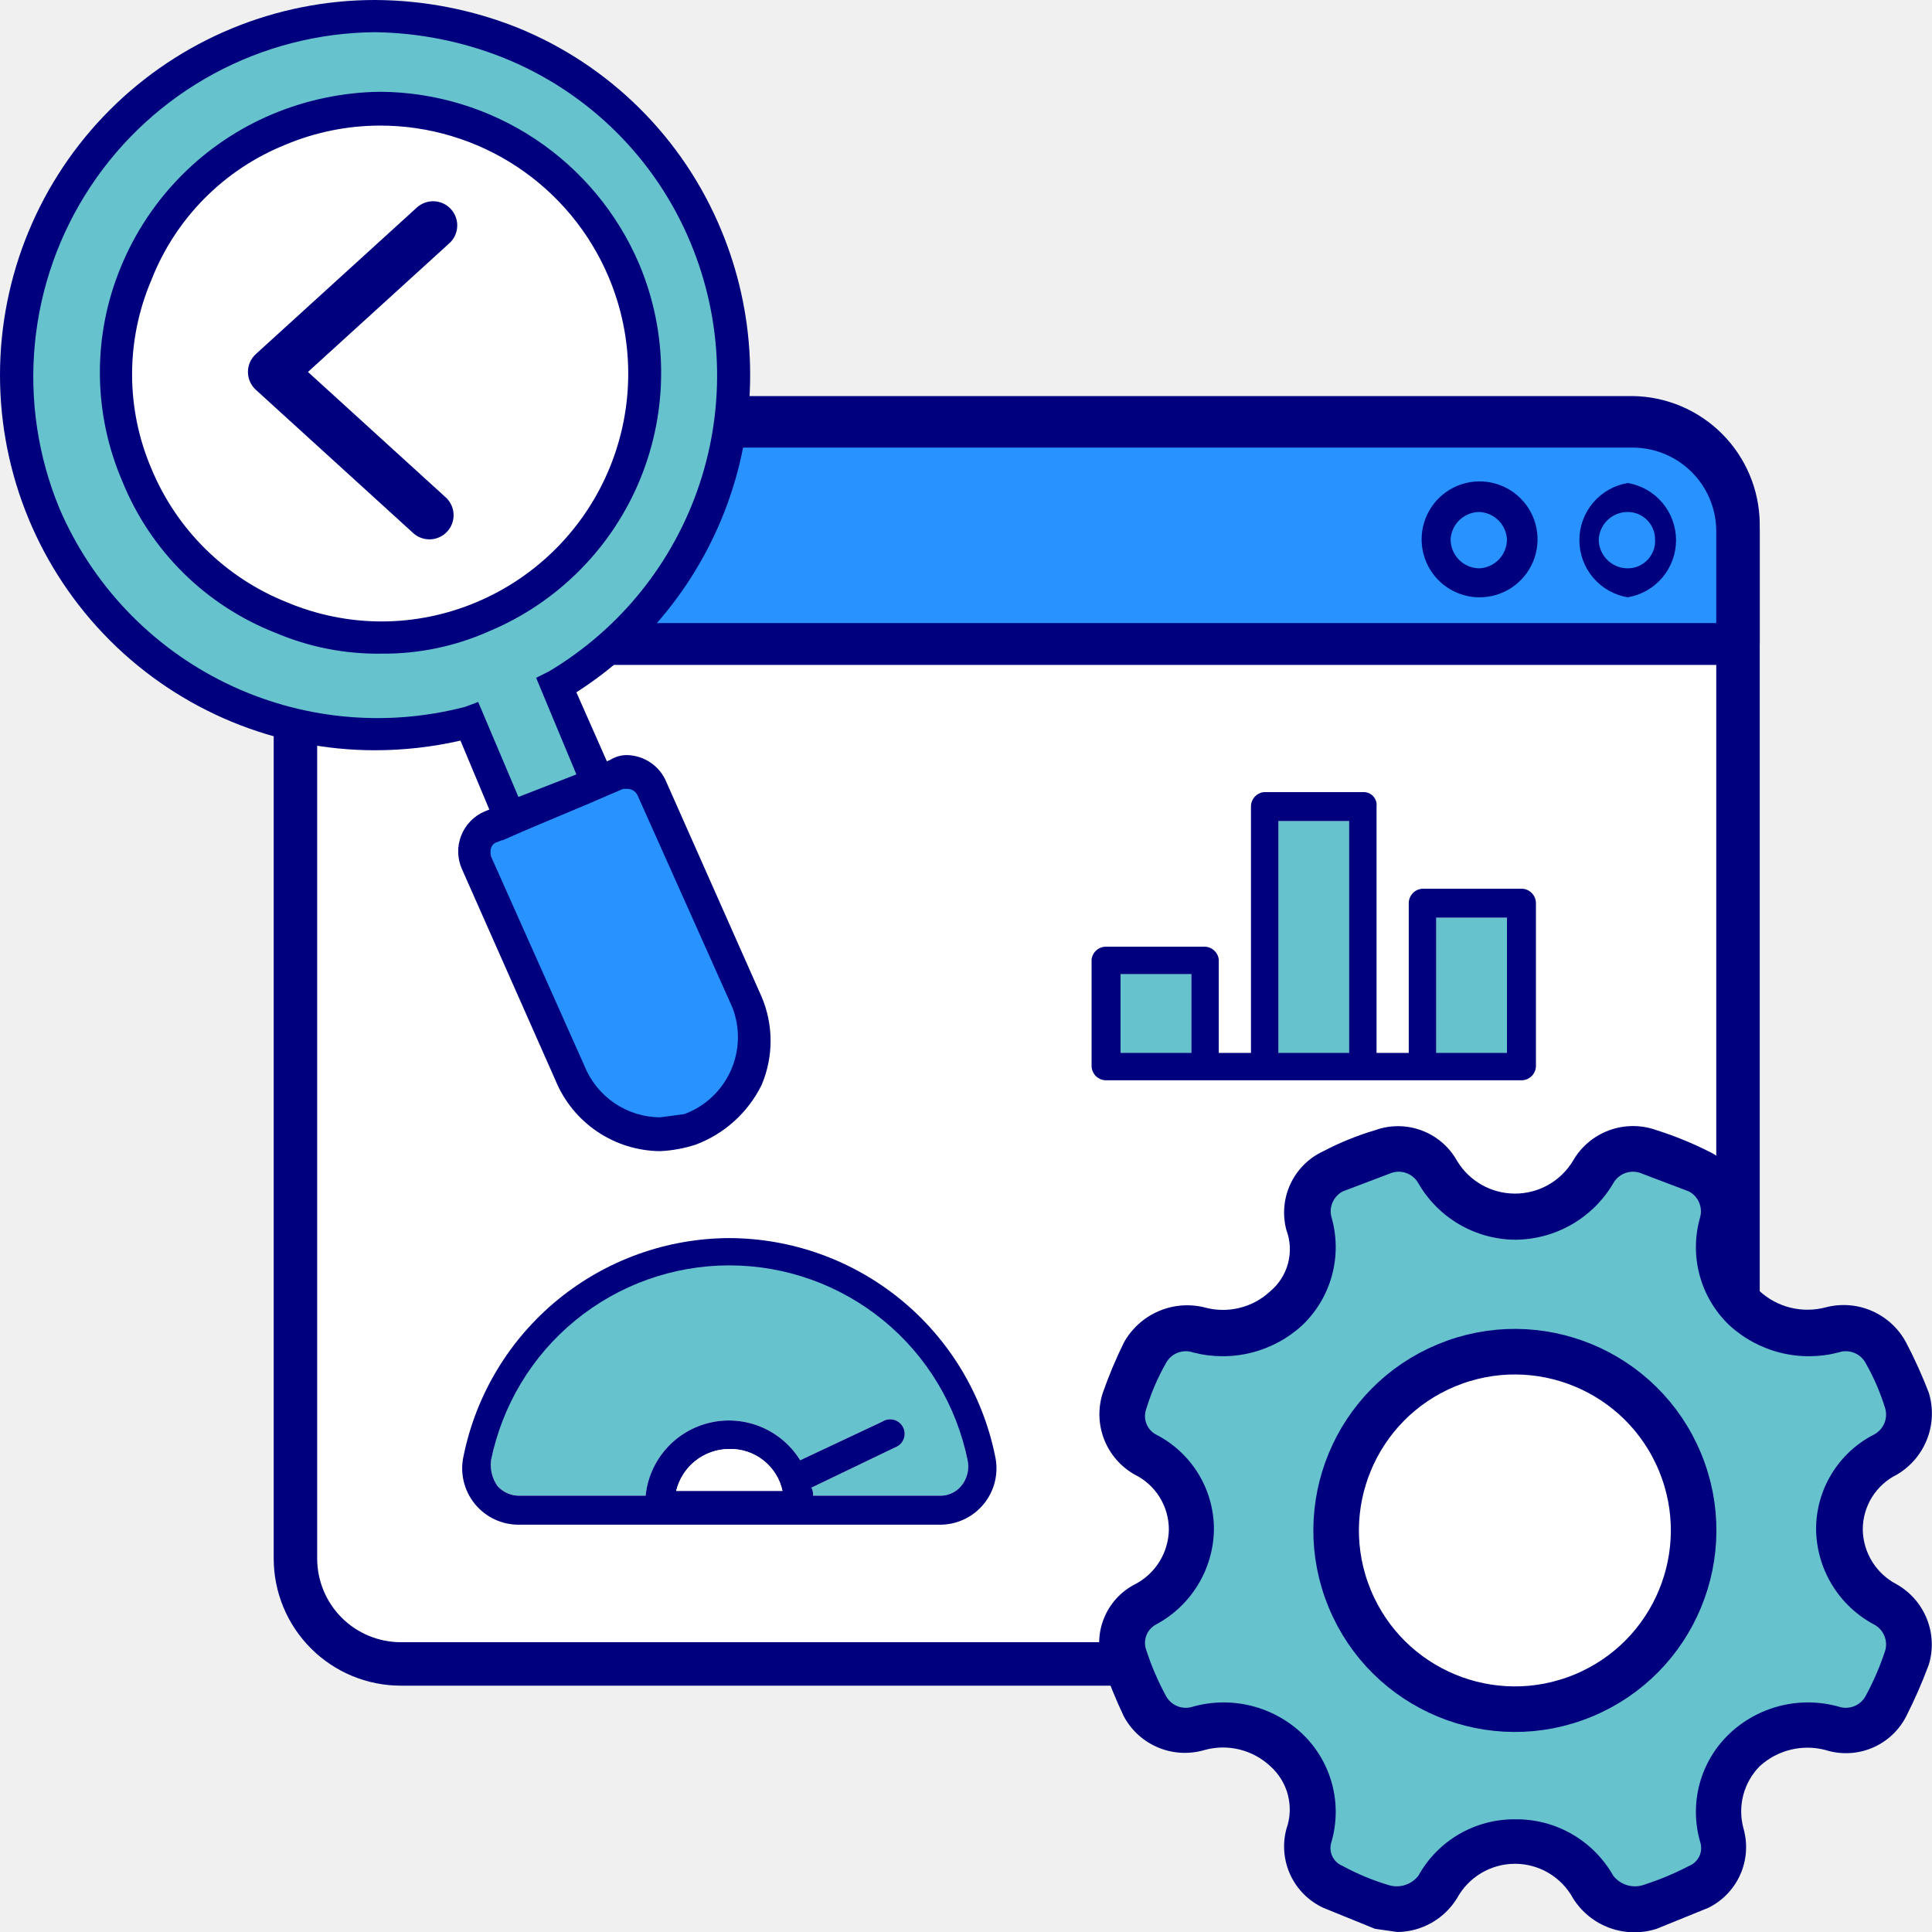
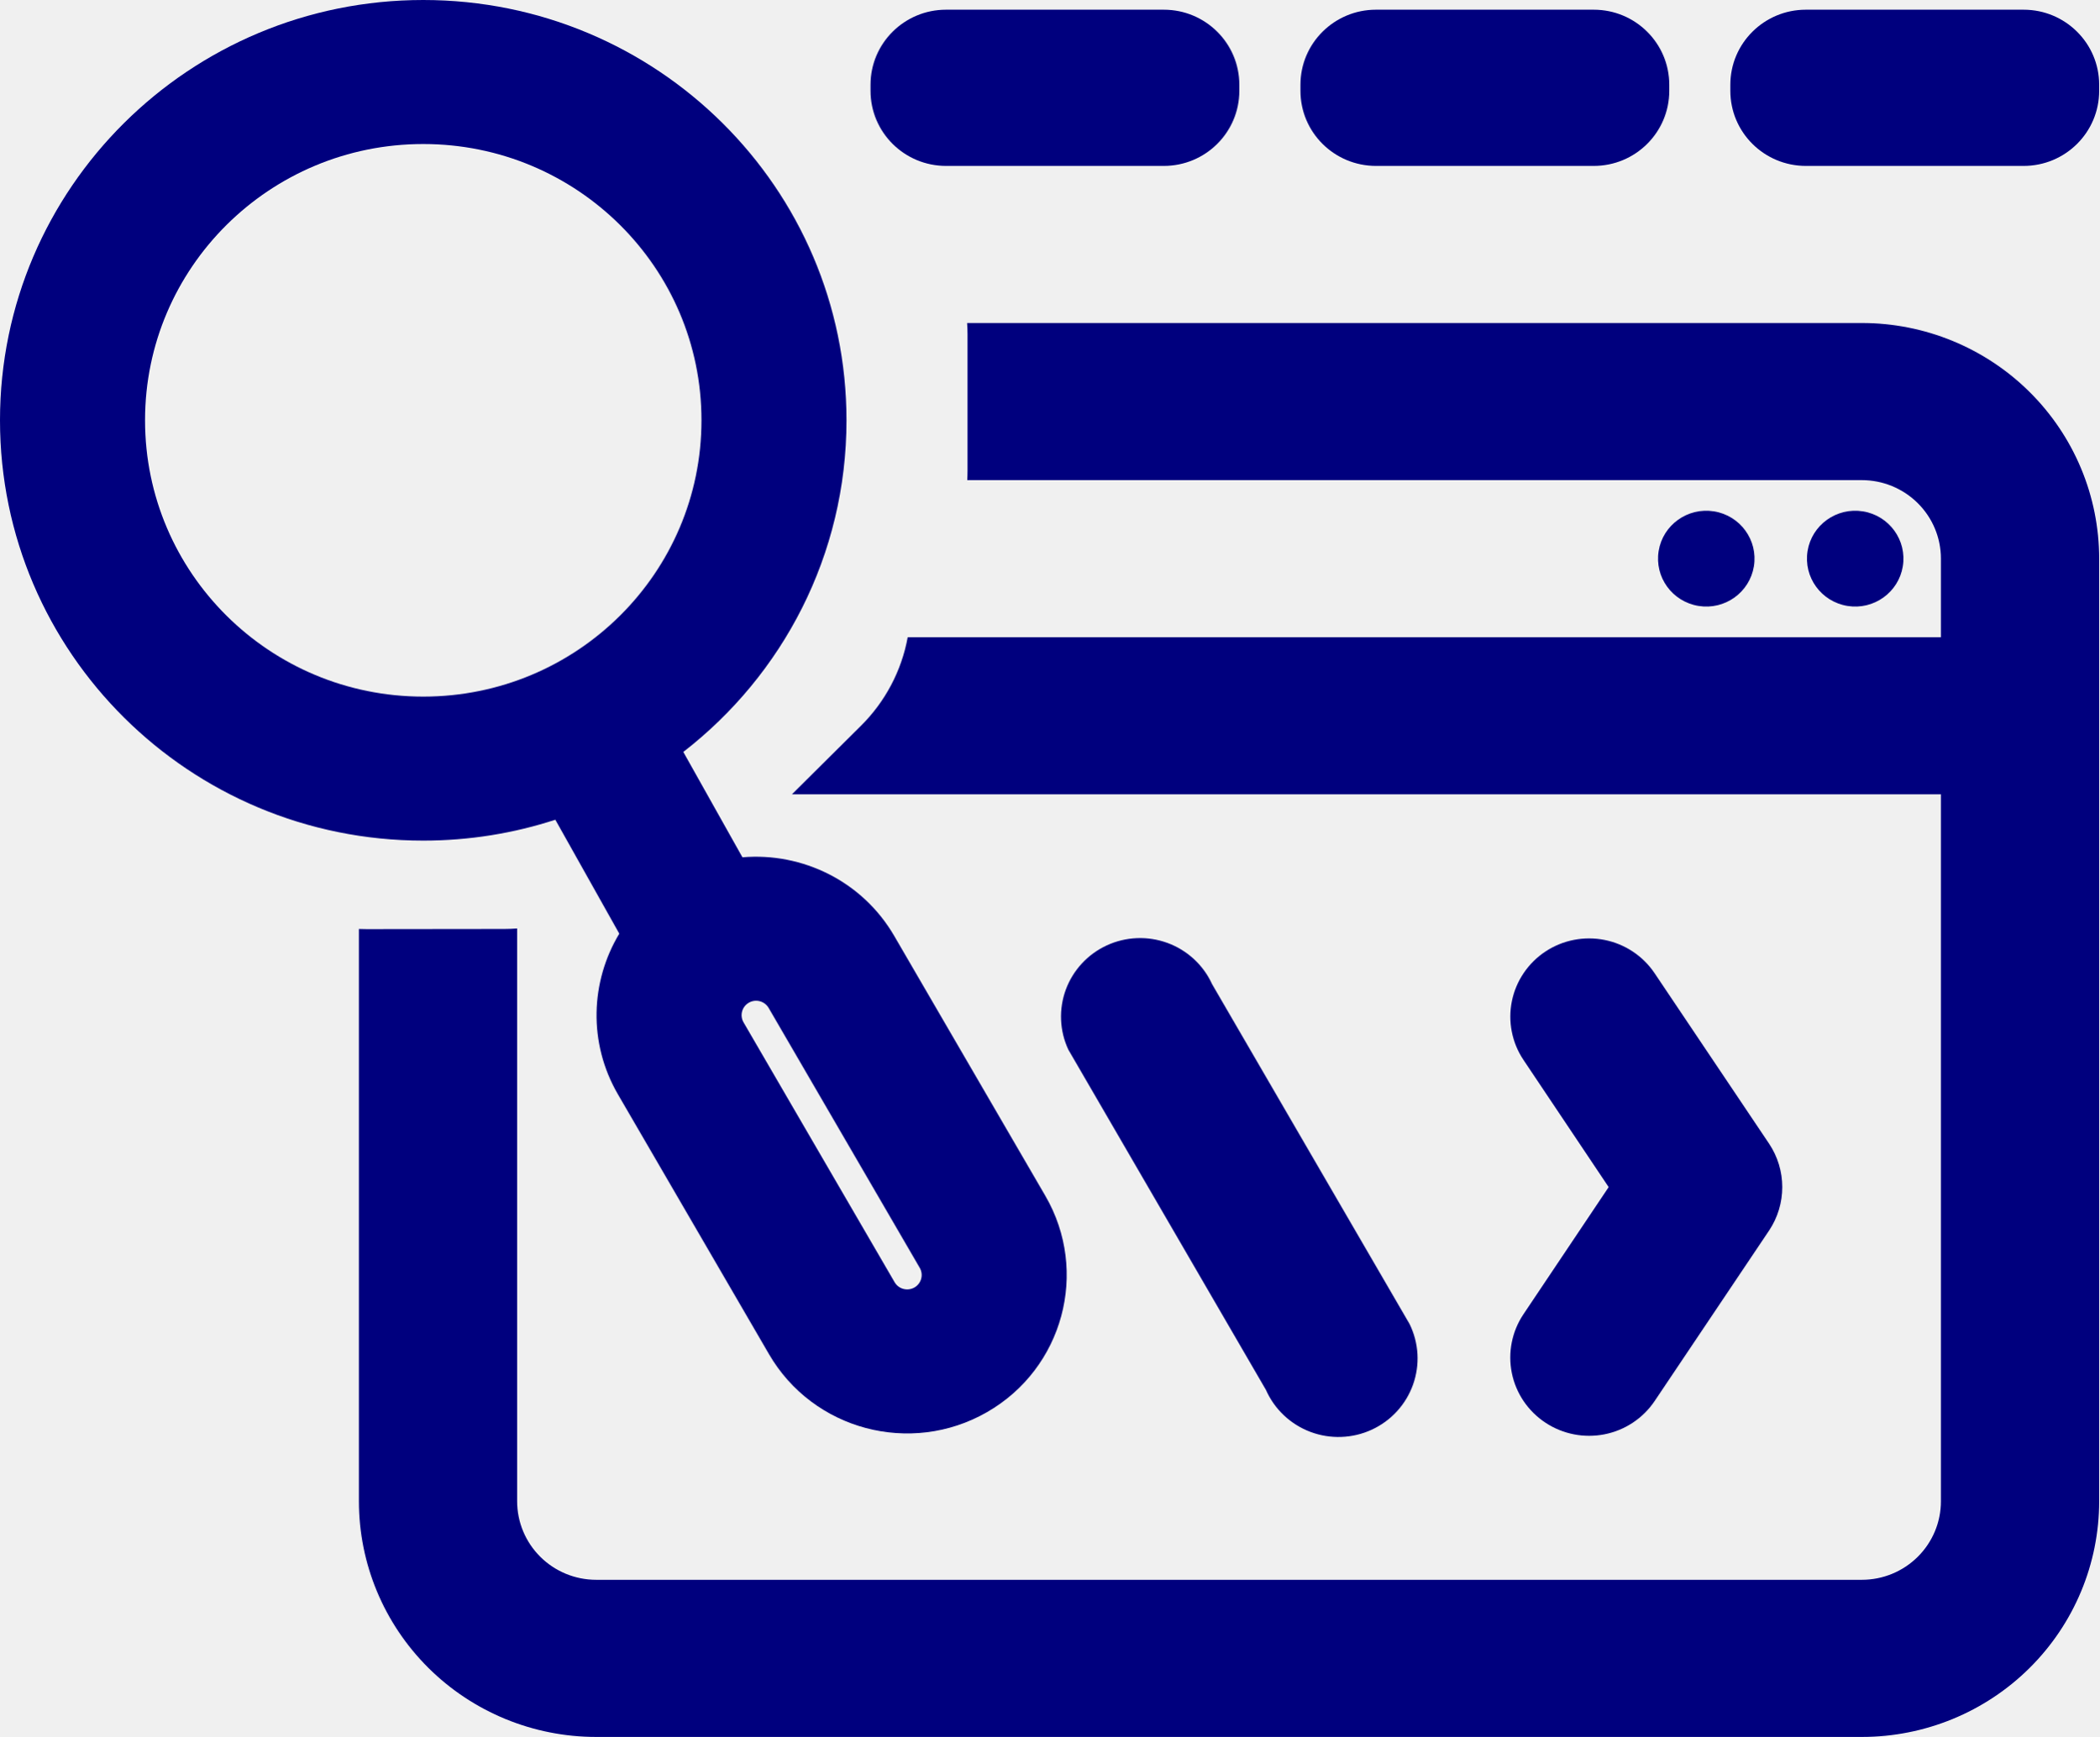
- <svg xmlns="http://www.w3.org/2000/svg" width="120" height="120" viewBox="0 0 120 120" fill="none">
-   <g clip-path="url(#clip0_1559_2990)">
-     <path d="M107.9 96.9V32.5C107.9 30.776 107.215 29.123 105.996 27.904C104.777 26.685 103.124 26 101.4 26H24.9C23.167 26 21.503 26.681 20.268 27.898C19.033 29.114 18.326 30.767 18.3 32.5V96.8C18.326 98.533 19.033 100.186 20.268 101.402C21.503 102.619 23.167 103.3 24.9 103.3H101.5C103.197 103.3 104.825 102.626 106.025 101.425C107.226 100.225 107.9 98.597 107.9 96.9Z" fill="white" />
-     <path d="M101.5 104.7H24.9C22.805 104.7 20.795 103.867 19.314 102.386C17.832 100.904 17 98.895 17 96.8V32.5C17 30.404 17.832 28.395 19.314 26.913C20.795 25.432 22.805 24.6 24.9 24.6H101.4C103.487 24.625 105.482 25.466 106.957 26.942C108.433 28.418 109.274 30.413 109.3 32.5V96.9C109.3 98.968 108.478 100.952 107.015 102.415C105.553 103.878 103.569 104.7 101.5 104.7ZM24.9 27.3C23.521 27.3 22.198 27.848 21.223 28.823C20.248 29.798 19.7 31.12 19.7 32.5V96.8C19.7 98.179 20.248 99.501 21.223 100.477C22.198 101.452 23.521 102 24.9 102H101.5C102.853 102 104.15 101.462 105.106 100.506C106.063 99.549 106.6 98.252 106.6 96.9V32.5C106.6 31.12 106.052 29.798 105.077 28.823C104.102 27.848 102.779 27.3 101.4 27.3H24.9Z" fill="#00007E" />
-     <path d="M18.3 40H107.9V32.9C107.9 31.177 107.215 29.523 105.996 28.304C104.777 27.085 103.124 26.4 101.4 26.4H24.9C23.167 26.4 21.503 27.082 20.268 28.298C19.033 29.514 18.326 31.167 18.3 32.9V40Z" fill="#2892FF" />
-     <path d="M107.9 41.3H18.3C17.955 41.3 17.625 41.163 17.381 40.919C17.137 40.676 17 40.345 17 40V32.9C17 31.867 17.205 30.845 17.603 29.892C18.001 28.939 18.585 28.075 19.32 27.349C20.055 26.623 20.926 26.051 21.884 25.665C22.842 25.279 23.867 25.087 24.9 25.1H101.4C103.478 25.1 105.472 25.919 106.951 27.379C108.43 28.839 109.274 30.822 109.3 32.9V40C109.275 40.354 109.116 40.685 108.856 40.926C108.596 41.167 108.255 41.301 107.9 41.3ZM19.7 38.7H106.6V32.9C106.574 31.538 106.014 30.241 105.042 29.288C104.07 28.334 102.762 27.8 101.4 27.8H24.9C24.222 27.787 23.548 27.909 22.918 28.159C22.287 28.41 21.713 28.783 21.229 29.258C20.745 29.733 20.36 30.3 20.098 30.925C19.835 31.551 19.7 32.222 19.7 32.9V38.7Z" fill="#00007E" />
-     <path d="M101.1 37.1C101.939 36.959 102.701 36.525 103.251 35.875C103.8 35.225 104.102 34.401 104.102 33.55C104.102 32.699 103.8 31.875 103.251 31.225C102.701 30.576 101.939 30.141 101.1 30C100.26 30.141 99.498 30.576 98.949 31.225C98.399 31.875 98.098 32.699 98.098 33.55C98.098 34.401 98.399 35.225 98.949 35.875C99.498 36.525 100.26 36.959 101.1 37.1ZM101.1 31.8C101.551 31.8 101.983 31.979 102.302 32.298C102.621 32.617 102.8 33.049 102.8 33.5C102.813 33.731 102.78 33.963 102.7 34.181C102.621 34.399 102.498 34.599 102.339 34.767C102.179 34.936 101.987 35.07 101.774 35.162C101.561 35.253 101.332 35.3 101.1 35.3C100.622 35.3 100.165 35.11 99.827 34.773C99.489 34.435 99.3 33.977 99.3 33.5C99.325 33.04 99.526 32.608 99.861 32.291C100.196 31.975 100.639 31.799 101.1 31.8Z" fill="#00007E" />
-     <path d="M91.9 37.1C92.612 37.1 93.308 36.889 93.9 36.494C94.492 36.098 94.953 35.536 95.226 34.878C95.498 34.22 95.57 33.496 95.431 32.798C95.292 32.1 94.949 31.458 94.445 30.955C93.942 30.451 93.3 30.108 92.602 29.97C91.904 29.831 91.18 29.902 90.522 30.174C89.864 30.447 89.302 30.908 88.906 31.5C88.511 32.092 88.3 32.788 88.3 33.5C88.3 33.973 88.393 34.441 88.574 34.878C88.755 35.315 89.02 35.712 89.354 36.046C89.689 36.38 90.085 36.645 90.522 36.826C90.959 37.007 91.427 37.1 91.9 37.1ZM91.9 31.8C92.343 31.824 92.761 32.011 93.075 32.325C93.389 32.639 93.576 33.057 93.6 33.5C93.6 33.961 93.425 34.404 93.108 34.739C92.792 35.074 92.36 35.275 91.9 35.3C91.422 35.3 90.965 35.111 90.627 34.773C90.289 34.436 90.1 33.978 90.1 33.5C90.125 33.041 90.326 32.608 90.661 32.292C90.996 31.976 91.439 31.8 91.9 31.8Z" fill="#00007E" />
-     <path d="M74 60H69V66H74V60Z" fill="#66C3CD" />
-     <path d="M84 51H79V66H84V51Z" fill="#66C3CD" />
-     <path d="M94 57H89V66H94V57Z" fill="#66C3CD" />
-     <path d="M68.7 67.099H94.5C94.739 67.099 94.967 67.004 95.136 66.836C95.305 66.667 95.4 66.438 95.4 66.199V56.099C95.4 55.861 95.305 55.632 95.136 55.463C94.967 55.294 94.739 55.199 94.5 55.199H88.4C88.161 55.199 87.932 55.294 87.763 55.463C87.595 55.632 87.5 55.861 87.5 56.099V65.399H85.5V50.099C85.514 49.986 85.504 49.871 85.47 49.762C85.436 49.653 85.38 49.553 85.304 49.468C85.228 49.383 85.135 49.314 85.031 49.268C84.927 49.222 84.814 49.198 84.7 49.199H78.5C78.279 49.224 78.075 49.33 77.927 49.496C77.779 49.662 77.698 49.877 77.7 50.099V65.399H75.7V59.599C75.675 59.378 75.57 59.174 75.403 59.027C75.237 58.879 75.022 58.798 74.8 58.799H68.7C68.478 58.798 68.263 58.879 68.096 59.027C67.93 59.174 67.825 59.378 67.8 59.599V66.199C67.8 66.438 67.895 66.667 68.063 66.836C68.232 67.004 68.461 67.099 68.7 67.099ZM74 65.399H69.6V60.499H74V65.399ZM83.8 50.999V65.399H79.4V50.999H83.8ZM93.6 56.999V65.399H89.2V56.999H93.6Z" fill="#00007E" />
-     <path d="M45.501 77.5C42.04 77.532 37.688 79.32 35.001 81.5C32.312 83.68 31.247 87.32 30.5 90.699C30.431 91.264 30.574 91.834 30.9 92.299C31.076 92.496 31.292 92.651 31.534 92.755C31.776 92.858 32.037 92.908 32.3 92.899H40.1C40.211 91.818 40.657 90.799 41.377 89.984C42.096 89.17 43.053 88.602 44.112 88.359C45.171 88.116 46.28 88.211 47.282 88.631C48.285 89.051 49.13 89.774 49.7 90.699L54.8 88.299C54.907 88.23 55.026 88.185 55.151 88.165C55.276 88.146 55.404 88.153 55.526 88.186C55.649 88.219 55.763 88.278 55.86 88.358C55.958 88.439 56.038 88.539 56.095 88.652C56.151 88.765 56.184 88.889 56.189 89.016C56.194 89.142 56.173 89.269 56.127 89.386C56.08 89.504 56.009 89.61 55.918 89.699C55.828 89.787 55.719 89.856 55.6 89.899L50.4 92.399C50.481 92.553 50.516 92.726 50.5 92.899H58.3C58.564 92.915 58.828 92.869 59.071 92.765C59.314 92.661 59.53 92.501 59.7 92.299C59.883 92.08 60.014 91.822 60.083 91.545C60.152 91.268 60.158 90.979 60.1 90.699C59.354 87.32 58.606 84.18 55.918 82C53.23 79.82 48.961 77.532 45.501 77.5Z" fill="#66C3CD" />
-     <path d="M45.3 76.9C41.417 76.913 37.658 78.262 34.653 80.72C31.648 83.179 29.581 86.597 28.8 90.4C28.677 90.922 28.676 91.464 28.796 91.986C28.916 92.508 29.154 92.996 29.493 93.411C29.831 93.826 30.26 94.159 30.746 94.382C31.233 94.606 31.765 94.715 32.3 94.7H58.3C58.835 94.715 59.367 94.606 59.854 94.382C60.34 94.159 60.769 93.826 61.107 93.411C61.446 92.996 61.684 92.508 61.804 91.986C61.924 91.464 61.923 90.922 61.8 90.4C61.019 86.597 58.952 83.179 55.947 80.72C52.942 78.262 49.182 76.913 45.3 76.9ZM59.7 92.3C59.529 92.502 59.314 92.662 59.071 92.766C58.828 92.87 58.564 92.916 58.3 92.9H50.5C50.516 92.728 50.481 92.554 50.4 92.4L55.6 89.9C55.719 89.857 55.827 89.788 55.918 89.7C56.008 89.612 56.079 89.505 56.126 89.387C56.173 89.27 56.194 89.143 56.189 89.017C56.183 88.89 56.151 88.766 56.094 88.653C56.038 88.54 55.958 88.44 55.86 88.36C55.762 88.279 55.648 88.221 55.526 88.187C55.404 88.154 55.276 88.147 55.151 88.166C55.026 88.186 54.906 88.231 54.8 88.3L49.7 90.7C49.13 89.775 48.284 89.052 47.282 88.632C46.279 88.212 45.171 88.117 44.111 88.36C43.052 88.603 42.096 89.171 41.376 89.986C40.657 90.8 40.21 91.819 40.1 92.9H32.3C32.037 92.909 31.775 92.859 31.533 92.756C31.291 92.652 31.075 92.497 30.9 92.3C30.573 91.835 30.431 91.265 30.5 90.7C31.191 87.285 33.042 84.213 35.74 82.007C38.438 79.801 41.815 78.595 45.3 78.595C48.785 78.595 52.162 79.801 54.86 82.007C57.557 84.213 59.409 87.285 60.1 90.7C60.158 90.98 60.152 91.269 60.083 91.546C60.013 91.823 59.883 92.081 59.7 92.3ZM48.6 92.6H42C42.179 91.86 42.602 91.201 43.2 90.73C43.799 90.258 44.538 90.001 45.3 90C46.066 89.983 46.815 90.233 47.417 90.707C48.019 91.182 48.438 91.851 48.6 92.6Z" fill="#00007E" />
-     <path d="M45.3 90.001C44.538 90.002 43.799 90.259 43.2 90.73C42.602 91.202 42.179 91.86 42 92.601H48.6C48.438 91.852 48.019 91.182 47.417 90.708C46.815 90.233 46.066 89.983 45.3 90.001Z" fill="white" />
-     <path d="M23.3 45.6C35.616 45.6 45.6 35.616 45.6 23.3C45.6 10.984 35.616 1 23.3 1C10.984 1 1 10.984 1 23.3C1 35.616 10.984 45.6 23.3 45.6Z" fill="white" />
-     <path d="M41 70.4C39.799 70.378 38.63 70.006 37.636 69.332C36.642 68.657 35.865 67.708 35.4 66.6L29.6 53.6C29.503 53.398 29.452 53.175 29.452 52.95C29.452 52.725 29.503 52.503 29.6 52.3C29.681 52.097 29.802 51.912 29.957 51.757C30.112 51.602 30.297 51.481 30.5 51.4L38.3 48.1H38.9C39.236 48.09 39.567 48.18 39.852 48.358C40.136 48.536 40.362 48.794 40.5 49.1L46.4 62.3C46.707 63.049 46.856 63.852 46.839 64.661C46.821 65.469 46.638 66.266 46.3 67C46.009 67.754 45.553 68.433 44.964 68.987C44.376 69.541 43.67 69.955 42.9 70.2C42.281 70.363 41.64 70.431 41 70.4Z" fill="#2892FF" />
-     <path d="M38.901 49C39.044 48.987 39.188 49.018 39.314 49.09C39.439 49.161 39.539 49.27 39.6 49.4L45.501 62.6C45.74 63.23 45.853 63.902 45.832 64.576C45.811 65.249 45.656 65.912 45.377 66.526C45.098 67.14 44.7 67.692 44.207 68.151C43.713 68.61 43.133 68.967 42.501 69.2L41.001 69.4C39.988 69.394 39 69.086 38.163 68.516C37.326 67.946 36.678 67.14 36.3 66.2L30.5 53.2C30.401 52.8 30.5 52.4 30.901 52.3L38.7 49H38.901ZM38.901 46.9C38.546 46.905 38.199 47.009 37.901 47.2L30.101 50.4C29.769 50.541 29.47 50.747 29.22 51.006C28.969 51.264 28.773 51.57 28.643 51.906C28.512 52.241 28.45 52.599 28.46 52.959C28.47 53.319 28.552 53.673 28.701 54L34.501 67.1C35.031 68.392 35.931 69.498 37.087 70.28C38.243 71.063 39.605 71.487 41.001 71.5C41.748 71.465 42.488 71.33 43.2 71.1C44.988 70.433 46.454 69.11 47.3 67.4C47.672 66.531 47.863 65.596 47.863 64.65C47.863 63.705 47.672 62.77 47.3 61.9L41.401 48.6C41.201 48.1 40.856 47.671 40.411 47.368C39.965 47.065 39.439 46.902 38.901 46.9Z" fill="#00007E" />
-     <path d="M29.2 44.8C27.276 45.318 25.293 45.587 23.3 45.6C18.917 45.633 14.624 44.356 10.971 41.933C7.319 39.51 4.473 36.051 2.8 32C1.651 29.303 1.047 26.405 1.024 23.474C1.001 20.542 1.559 17.635 2.665 14.92C3.771 12.206 5.405 9.737 7.47 7.657C9.536 5.576 11.993 3.926 14.7 2.8C17.408 1.603 20.339 0.99 23.3 1C26.173 1.028 29.018 1.57 31.7 2.6C34.416 3.69 36.887 5.314 38.965 7.375C41.043 9.436 42.687 11.893 43.8 14.6C45.907 19.576 46.136 25.148 44.443 30.279C42.751 35.411 39.253 39.754 34.6 42.5L37.1 48.5L31.7 50.8L29.2 44.8ZM23.6 6.8C21.442 6.792 19.303 7.199 17.3 8C14.316 9.272 11.772 11.395 9.988 14.105C8.204 16.814 7.259 19.989 7.269 23.233C7.28 26.477 8.247 29.646 10.048 32.344C11.85 35.041 14.407 37.148 17.4 38.4C19.403 39.201 21.542 39.608 23.7 39.6C25.868 39.612 28.014 39.169 30 38.3C33.483 36.824 36.348 34.189 38.111 30.842C39.874 27.495 40.425 23.642 39.672 19.935C38.919 16.228 36.907 12.895 33.978 10.501C31.049 8.107 27.383 6.8 23.6 6.8Z" fill="#66C3CD" />
-     <path d="M23.3 2C26.042 2.039 28.754 2.581 31.3 3.6C33.901 4.65 36.266 6.207 38.258 8.182C40.25 10.157 41.828 12.508 42.9 15.1C44.876 19.851 45.074 25.155 43.458 30.04C41.842 34.926 38.52 39.065 34.1 41.7L33.3 42.1L35.8 48.1L32.2 49.5L29.7 43.6L28.9 43.9C23.923 45.204 18.643 44.681 14.019 42.424C9.395 40.167 5.734 36.326 3.7 31.6C2.356 28.361 1.829 24.842 2.165 21.352C2.5 17.862 3.688 14.508 5.623 11.585C7.559 8.661 10.184 6.258 13.266 4.587C16.348 2.916 19.794 2.027 23.3 2ZM23.7 40.6C26.008 40.619 28.293 40.142 30.4 39.2C32.509 38.315 34.422 37.023 36.031 35.397C37.64 33.772 38.913 31.846 39.776 29.728C40.64 27.61 41.078 25.343 41.065 23.056C41.052 20.769 40.588 18.508 39.7 16.4C38.353 13.24 36.111 10.543 33.251 8.642C30.39 6.74 27.035 5.718 23.6 5.7C21.297 5.731 19.023 6.207 16.9 7.1C12.633 8.898 9.253 12.315 7.5 16.6C6.627 18.711 6.187 20.976 6.204 23.26C6.221 25.544 6.696 27.802 7.6 29.9C8.461 32.03 9.748 33.963 11.381 35.579C13.015 37.195 14.961 38.461 17.1 39.3C19.185 40.19 21.433 40.633 23.7 40.6ZM23.3 0C17.12 0 11.194 2.455 6.824 6.824C2.455 11.194 0 17.12 0 23.3C0 29.48 2.455 35.406 6.824 39.776C11.194 44.145 17.12 46.6 23.3 46.6C25.084 46.598 26.861 46.397 28.6 46L30.4 50.3L31.2 52.2L33 51.4L36.6 49.9L38.4 49.1L37.7 47.3L35.8 43C40.434 40.037 43.876 35.536 45.522 30.288C47.168 25.039 46.912 19.379 44.8 14.3C43.627 11.461 41.9 8.884 39.719 6.721C37.539 4.557 34.948 2.85 32.1 1.7C29.298 0.59 26.314 0.014 23.3 0ZM23.7 38.6C21.673 38.597 19.667 38.189 17.8 37.4C15.917 36.647 14.204 35.525 12.761 34.099C11.318 32.674 10.176 30.974 9.4 29.1C8.611 27.251 8.204 25.261 8.204 23.25C8.204 21.239 8.611 19.249 9.4 17.4C10.138 15.508 11.255 13.787 12.682 12.343C14.11 10.898 15.817 9.761 17.7 9C19.567 8.211 21.573 7.803 23.6 7.8C26.629 7.797 29.592 8.687 32.117 10.359C34.643 12.031 36.62 14.41 37.8 17.2C38.59 19.064 39.005 21.067 39.02 23.091C39.035 25.116 38.651 27.124 37.889 29.001C37.128 30.877 36.004 32.585 34.581 34.026C33.159 35.467 31.466 36.614 29.6 37.4C27.733 38.189 25.727 38.597 23.7 38.6Z" fill="#00007E" />
-     <path d="M26.673 32L16.9 23.102L26.9 14" stroke="#00007E" stroke-width="3" stroke-linecap="round" stroke-linejoin="round" />
-     <path d="M114.3 95.001C114.295 94.037 114.553 93.09 115.046 92.261C115.54 91.433 116.25 90.755 117.1 90.3C117.678 90 118.128 89.501 118.367 88.894C118.606 88.287 118.618 87.615 118.4 87.001C118.1 86.001 117.6 85.001 117.2 84.001C116.882 83.41 116.37 82.948 115.75 82.693C115.13 82.438 114.441 82.405 113.8 82.6C112.857 82.881 111.856 82.898 110.905 82.652C109.953 82.405 109.087 81.903 108.4 81.201C107.684 80.565 107.17 79.734 106.921 78.81C106.672 77.886 106.7 76.909 107 76.001C107.144 75.362 107.075 74.694 106.804 74.098C106.534 73.502 106.075 73.012 105.5 72.701L102.4 71.501C101.77 71.296 101.089 71.314 100.47 71.551C99.852 71.787 99.333 72.228 98.999 72.8C98.489 73.646 97.771 74.347 96.913 74.837C96.056 75.327 95.087 75.59 94.1 75.6C93.123 75.602 92.163 75.343 91.32 74.851C90.476 74.359 89.779 73.651 89.299 72.8C88.966 72.228 88.447 71.787 87.829 71.551C87.21 71.314 86.529 71.296 85.9 71.501L82.799 72.701C82.199 72.983 81.718 73.471 81.444 74.075C81.169 74.68 81.118 75.362 81.299 76.001C81.575 76.912 81.589 77.881 81.342 78.8C81.094 79.719 80.595 80.551 79.9 81.201C79.206 81.894 78.34 82.39 77.39 82.636C76.441 82.882 75.443 82.87 74.499 82.6C73.858 82.405 73.169 82.438 72.549 82.693C71.929 82.948 71.417 83.41 71.1 84.001C70.6 85.001 70.2 86.001 69.799 87.001C69.589 87.627 69.615 88.308 69.873 88.916C70.131 89.525 70.603 90.017 71.2 90.3C72.05 90.755 72.76 91.433 73.253 92.261C73.746 93.09 74.004 94.037 73.999 95.001C73.997 95.95 73.735 96.88 73.241 97.691C72.748 98.502 72.042 99.162 71.2 99.6C70.595 99.903 70.121 100.414 69.863 101.039C69.606 101.663 69.583 102.36 69.799 103.001C70.172 103.993 70.606 104.962 71.1 105.901C71.415 106.496 71.922 106.968 72.539 107.24C73.156 107.512 73.847 107.569 74.499 107.401C75.434 107.119 76.427 107.09 77.376 107.319C78.325 107.547 79.196 108.024 79.9 108.701C80.594 109.372 81.091 110.221 81.338 111.155C81.585 112.09 81.571 113.073 81.299 114.001C81.144 114.625 81.208 115.284 81.481 115.867C81.754 116.45 82.22 116.921 82.799 117.201C83.79 117.703 84.829 118.105 85.9 118.401C86.519 118.614 87.191 118.611 87.809 118.393C88.426 118.175 88.951 117.755 89.299 117.201C89.771 116.343 90.466 115.629 91.312 115.136C92.157 114.642 93.121 114.388 94.1 114.401C95.091 114.392 96.067 114.646 96.928 115.138C97.789 115.63 98.504 116.342 98.999 117.201C99.334 117.769 99.859 118.201 100.481 118.421C101.103 118.64 101.782 118.633 102.4 118.401C103.47 118.105 104.509 117.703 105.5 117.201C106.067 116.907 106.522 116.434 106.793 115.855C107.065 115.277 107.137 114.625 107 114.001C106.704 113.075 106.679 112.085 106.927 111.146C107.175 110.208 107.686 109.359 108.4 108.701C109.097 108.015 109.968 107.532 110.92 107.303C111.871 107.074 112.866 107.108 113.8 107.401C114.452 107.551 115.136 107.487 115.749 107.216C116.362 106.946 116.871 106.484 117.2 105.901C117.659 104.96 118.06 103.991 118.4 103.001C118.624 102.372 118.616 101.684 118.377 101.06C118.139 100.437 117.686 99.919 117.1 99.6C116.257 99.162 115.551 98.502 115.058 97.691C114.564 96.88 114.302 95.95 114.3 95.001Z" fill="#66C3CD" />
-     <path d="M86.8 120.001L85.4 119.801L82.2 118.501C81.3 118.086 80.576 117.367 80.155 116.471C79.734 115.574 79.644 114.558 79.9 113.601C80.141 112.925 80.174 112.193 79.996 111.498C79.818 110.803 79.436 110.177 78.9 109.701C78.36 109.196 77.699 108.838 76.981 108.663C76.263 108.488 75.511 108.501 74.8 108.701C73.852 108.978 72.838 108.921 71.927 108.538C71.016 108.156 70.265 107.472 69.8 106.601C69.306 105.559 68.872 104.491 68.5 103.401C68.173 102.466 68.196 101.445 68.564 100.526C68.931 99.607 69.619 98.852 70.5 98.401C71.124 98.076 71.649 97.589 72.018 96.99C72.388 96.392 72.589 95.704 72.6 95.001C72.6 94.295 72.404 93.603 72.033 93.002C71.662 92.402 71.131 91.916 70.5 91.601C69.625 91.116 68.948 90.341 68.582 89.41C68.218 88.48 68.188 87.451 68.5 86.501C68.872 85.443 69.306 84.408 69.8 83.401C70.276 82.536 71.024 81.853 71.928 81.455C72.831 81.058 73.84 80.968 74.8 81.201C75.511 81.4 76.263 81.413 76.981 81.238C77.699 81.063 78.36 80.706 78.9 80.201C79.439 79.749 79.825 79.141 80.004 78.46C80.183 77.779 80.147 77.06 79.9 76.401C79.644 75.444 79.734 74.427 80.155 73.531C80.576 72.634 81.3 71.915 82.2 71.501C83.222 70.965 84.294 70.53 85.4 70.201C86.337 69.861 87.365 69.865 88.299 70.213C89.234 70.561 90.013 71.23 90.5 72.101C90.873 72.722 91.401 73.236 92.032 73.593C92.662 73.95 93.375 74.137 94.1 74.137C94.825 74.137 95.537 73.95 96.168 73.593C96.799 73.236 97.326 72.722 97.7 72.101C98.204 71.222 99.002 70.55 99.953 70.203C100.905 69.855 101.948 69.854 102.9 70.201C104 70.548 105.07 70.982 106.1 71.501C106.995 71.916 107.71 72.64 108.114 73.54C108.518 74.44 108.584 75.456 108.3 76.401C108.104 77.065 108.094 77.77 108.27 78.44C108.447 79.11 108.803 79.719 109.3 80.201C109.845 80.698 110.506 81.05 111.222 81.224C111.938 81.399 112.687 81.391 113.4 81.201C114.359 80.951 115.375 81.031 116.282 81.431C117.19 81.83 117.936 82.524 118.4 83.401C118.926 84.406 119.394 85.441 119.8 86.501C120.092 87.452 120.053 88.474 119.69 89.4C119.327 90.326 118.661 91.102 117.8 91.601C117.168 91.916 116.638 92.402 116.267 93.002C115.896 93.603 115.699 94.295 115.7 95.001C115.711 95.704 115.911 96.392 116.281 96.99C116.651 97.589 117.176 98.076 117.8 98.401C118.653 98.882 119.316 99.64 119.679 100.549C120.043 101.458 120.085 102.464 119.8 103.401C119.394 104.493 118.926 105.561 118.4 106.601C117.949 107.485 117.199 108.181 116.284 108.566C115.369 108.95 114.347 108.998 113.4 108.701C112.687 108.51 111.938 108.502 111.222 108.677C110.506 108.852 109.845 109.204 109.3 109.701C108.803 110.204 108.449 110.831 108.273 111.516C108.098 112.201 108.107 112.92 108.3 113.601C108.563 114.546 108.487 115.553 108.085 116.448C107.684 117.343 106.981 118.07 106.1 118.501L102.9 119.801C101.945 120.109 100.915 120.089 99.973 119.745C99.031 119.401 98.231 118.752 97.7 117.901C97.347 117.254 96.827 116.714 96.193 116.338C95.56 115.961 94.837 115.763 94.1 115.763C93.363 115.763 92.64 115.961 92.006 116.338C91.373 116.714 90.852 117.254 90.5 117.901C90.111 118.535 89.567 119.06 88.92 119.428C88.273 119.795 87.544 119.992 86.8 120.001ZM94.1 113.001C95.337 112.984 96.556 113.299 97.629 113.915C98.702 114.531 99.59 115.424 100.2 116.501C100.406 116.768 100.688 116.968 101.008 117.075C101.329 117.182 101.674 117.191 102 117.101C103 116.787 103.97 116.385 104.9 115.901C105.187 115.788 105.419 115.57 105.55 115.291C105.68 115.012 105.698 114.693 105.6 114.401C105.26 113.226 105.248 111.981 105.565 110.8C105.882 109.619 106.517 108.547 107.4 107.701C108.289 106.853 109.383 106.251 110.575 105.953C111.767 105.655 113.016 105.672 114.2 106.001C114.52 106.109 114.868 106.098 115.181 105.969C115.493 105.84 115.749 105.603 115.9 105.301C116.383 104.405 116.785 103.468 117.1 102.501C117.182 102.194 117.157 101.869 117.03 101.578C116.903 101.288 116.68 101.049 116.4 100.901C115.327 100.329 114.427 99.48 113.794 98.442C113.161 97.405 112.818 96.216 112.8 95.001C112.796 93.781 113.13 92.583 113.766 91.542C114.401 90.5 115.313 89.655 116.4 89.101C116.68 88.953 116.903 88.714 117.03 88.423C117.157 88.133 117.182 87.807 117.1 87.501C116.804 86.526 116.401 85.587 115.9 84.701C115.749 84.399 115.493 84.161 115.181 84.033C114.868 83.904 114.52 83.893 114.2 84.001C113.015 84.311 111.771 84.317 110.582 84.02C109.394 83.723 108.3 83.132 107.4 82.301C106.517 81.455 105.882 80.383 105.565 79.202C105.248 78.021 105.26 76.775 105.6 75.601C105.682 75.294 105.657 74.969 105.53 74.678C105.403 74.388 105.18 74.149 104.9 74.001L102 72.901C101.679 72.757 101.316 72.738 100.983 72.849C100.649 72.96 100.37 73.193 100.2 73.501C99.575 74.564 98.683 75.445 97.614 76.059C96.544 76.673 95.333 76.997 94.1 77.001C92.882 76.99 91.687 76.661 90.635 76.047C89.583 75.434 88.709 74.556 88.1 73.501C87.93 73.193 87.65 72.96 87.317 72.849C86.983 72.738 86.62 72.757 86.3 72.901L83.4 74.001C83.119 74.149 82.897 74.388 82.77 74.678C82.642 74.969 82.618 75.294 82.7 75.601C83.04 76.775 83.052 78.021 82.734 79.202C82.417 80.383 81.783 81.455 80.9 82.301C80 83.132 78.905 83.723 77.717 84.02C76.529 84.317 75.285 84.311 74.1 84.001C73.78 83.893 73.431 83.904 73.119 84.033C72.806 84.161 72.551 84.399 72.4 84.701C71.898 85.587 71.496 86.526 71.2 87.501C71.09 87.795 71.09 88.119 71.2 88.413C71.31 88.707 71.523 88.951 71.8 89.101C72.886 89.655 73.798 90.5 74.434 91.542C75.069 92.583 75.404 93.781 75.4 95.001C75.382 96.216 75.038 97.405 74.405 98.442C73.772 99.48 72.872 100.329 71.8 100.901C71.523 101.05 71.31 101.294 71.2 101.588C71.09 101.882 71.09 102.207 71.2 102.501C71.515 103.468 71.916 104.405 72.4 105.301C72.551 105.603 72.806 105.84 73.119 105.969C73.431 106.098 73.78 106.109 74.1 106.001C75.283 105.672 76.532 105.655 77.724 105.953C78.916 106.251 80.01 106.853 80.9 107.701C81.783 108.547 82.417 109.619 82.734 110.8C83.052 111.981 83.04 113.226 82.7 114.401C82.602 114.693 82.619 115.012 82.75 115.291C82.88 115.57 83.113 115.788 83.4 115.901C84.321 116.402 85.293 116.805 86.3 117.101C86.625 117.191 86.971 117.182 87.291 117.075C87.612 116.968 87.893 116.768 88.1 116.501C88.693 115.432 89.563 114.543 90.619 113.927C91.675 113.311 92.877 112.991 94.1 113.001Z" fill="#00007E" />
-     <path d="M98.34 105.313C104.003 102.967 106.693 96.474 104.347 90.81C102.001 85.147 95.508 82.457 89.844 84.803C84.18 87.149 81.491 93.642 83.837 99.306C86.183 104.97 92.676 107.659 98.34 105.313Z" fill="white" stroke="#00007E" stroke-width="2.83" stroke-linecap="round" stroke-linejoin="round" />
-   </g>
-   <defs>
-     <clipPath id="clip0_1559_2990">
-       <rect width="120" height="120" fill="white" />
-     </clipPath>
-   </defs>
+ <svg xmlns="http://www.w3.org/2000/svg" width="145" height="120" viewBox="0 0 145 120" fill="none">
+   <path d="M83.706 67.957L97.368 91.471C97.686 92.12 97.871 92.825 97.912 93.546C97.952 94.267 97.847 94.989 97.603 95.669C97.359 96.349 96.981 96.975 96.491 97.508C96.001 98.041 95.408 98.472 94.749 98.775C94.089 99.078 93.375 99.247 92.648 99.273C91.921 99.299 91.197 99.18 90.517 98.924C89.838 98.668 89.216 98.28 88.689 97.782C88.162 97.285 87.74 96.688 87.448 96.027L73.794 72.513C73.493 71.866 73.323 71.167 73.294 70.455C73.265 69.743 73.377 69.032 73.624 68.363C73.872 67.694 74.25 67.081 74.736 66.557C75.222 66.033 75.808 65.609 76.459 65.31C77.11 65.011 77.814 64.842 78.531 64.813C79.248 64.784 79.963 64.896 80.637 65.142C81.31 65.387 81.928 65.762 82.456 66.246C82.983 66.728 83.41 67.31 83.711 67.957H83.706Z" fill="#00007E" />
+   <path d="M127.616 41.861C125.799 41.568 124.566 39.868 124.86 38.064C125.155 36.26 126.867 35.034 128.683 35.327C130.5 35.62 131.734 37.32 131.439 39.124C131.144 40.928 129.432 42.154 127.616 41.861Z" fill="#00007E" />
+   <path d="M117.329 41.861C115.512 41.568 114.278 39.868 114.573 38.064C114.868 36.26 116.58 35.034 118.396 35.327C120.213 35.62 121.447 37.32 121.152 39.124C120.857 40.928 119.145 42.154 117.329 41.861Z" fill="#00007E" />
+   <path d="M106.76 65.732C107.961 64.941 109.429 64.656 110.842 64.938C112.254 65.221 113.496 66.048 114.296 67.239L122.213 79.029C122.8 79.915 123.112 80.952 123.112 82.013C123.112 83.073 122.8 84.111 122.213 84.997L114.296 96.793C113.495 97.983 112.253 98.809 110.84 99.09C109.427 99.371 107.96 99.085 106.76 98.293C106.164 97.901 105.651 97.395 105.251 96.806C104.852 96.216 104.573 95.554 104.431 94.857C104.29 94.16 104.288 93.443 104.426 92.745C104.564 92.048 104.839 91.384 105.236 90.793L111.12 82.013L105.236 73.226C104.84 72.635 104.566 71.972 104.429 71.275C104.291 70.578 104.293 69.861 104.435 69.165C104.576 68.47 104.855 67.808 105.254 67.219C105.653 66.63 106.164 66.125 106.76 65.732Z" fill="#00007E" />
+   <path d="M34.844 64.179C35.139 64.179 35.43 64.165 35.72 64.144V103.717C35.721 105.156 36.296 106.536 37.321 107.553C38.345 108.571 39.734 109.143 41.183 109.143H128.608C130.057 109.143 131.446 108.571 132.47 107.553C133.495 106.536 134.071 105.156 134.071 103.717V54.876H54.702L59.448 50.163C61.139 48.494 62.275 46.351 62.701 44.021H134.071V38.595C134.071 37.156 133.495 35.776 132.47 34.759C131.446 33.741 130.057 33.17 128.608 33.169H66.813C66.825 32.955 66.832 32.741 66.832 32.525V23.075C66.832 22.819 66.82 22.566 66.804 22.314H128.608C132.956 22.314 137.125 24.03 140.199 27.083C143.273 30.136 145 34.277 145 38.595V103.717C145 108.035 143.273 112.176 140.199 115.229C137.125 118.283 132.956 119.998 128.608 119.998H41.183C36.836 119.998 32.666 118.283 29.592 115.229C26.518 112.176 24.791 108.035 24.791 103.717V64.179C24.969 64.179 25.15 64.19 25.332 64.19L34.844 64.179Z" fill="#00007E" />
+   <path d="M124.744 0.67H139.78C142.663 0.67 145 2.991 145 5.854V6.277C145 9.141 142.663 11.462 139.78 11.462H124.744C121.862 11.462 119.525 9.141 119.525 6.277V5.854C119.525 2.991 121.862 0.67 124.744 0.67Z" fill="#00007E" />
+   <path d="M65.352 0.67H80.388C83.27 0.67 85.607 2.991 85.607 5.854V6.277C85.607 9.141 83.27 11.462 80.388 11.462H65.352C62.469 11.462 60.132 9.141 60.132 6.277V5.854C60.132 2.991 62.469 0.67 65.352 0.67Z" fill="#00007E" />
+   <path d="M95.05 0.67H110.086C112.969 0.67 115.306 2.991 115.306 5.854V6.277C115.306 9.141 112.969 11.462 110.086 11.462H95.05C92.167 11.462 89.83 9.141 89.83 6.277V5.854C89.83 2.991 92.167 0.67 95.05 0.67Z" fill="#00007E" />
+   <path fill-rule="evenodd" clip-rule="evenodd" d="M29.236 48.125C18.622 48.125 10.018 39.579 10.018 29.037C10.018 18.495 18.622 9.949 29.236 9.949C39.85 9.949 48.454 18.495 48.454 29.037C48.454 39.579 39.85 48.125 29.236 48.125ZM29.236 58.074C13.09 58.074 0 45.074 0 29.037C0 13 13.09 0 29.236 0C45.382 0 58.471 13 58.471 29.037C58.471 38.347 54.059 46.634 47.199 51.948L51.283 59.227C55.409 58.877 59.562 60.864 61.77 64.661L72.206 82.614C75.248 87.848 73.443 94.542 68.172 97.564C62.902 100.586 56.163 98.793 53.12 93.558L42.684 75.606C40.612 72.041 40.789 67.801 42.776 64.503L38.359 56.632C35.489 57.568 32.422 58.074 29.236 58.074ZM51.726 69.272C52.205 68.997 52.818 69.16 53.095 69.636L63.53 87.588C63.807 88.064 63.643 88.673 63.164 88.948C62.685 89.222 62.072 89.059 61.795 88.583L51.36 70.631C51.083 70.155 51.247 69.547 51.726 69.272Z" fill="#00007E" />
</svg>
